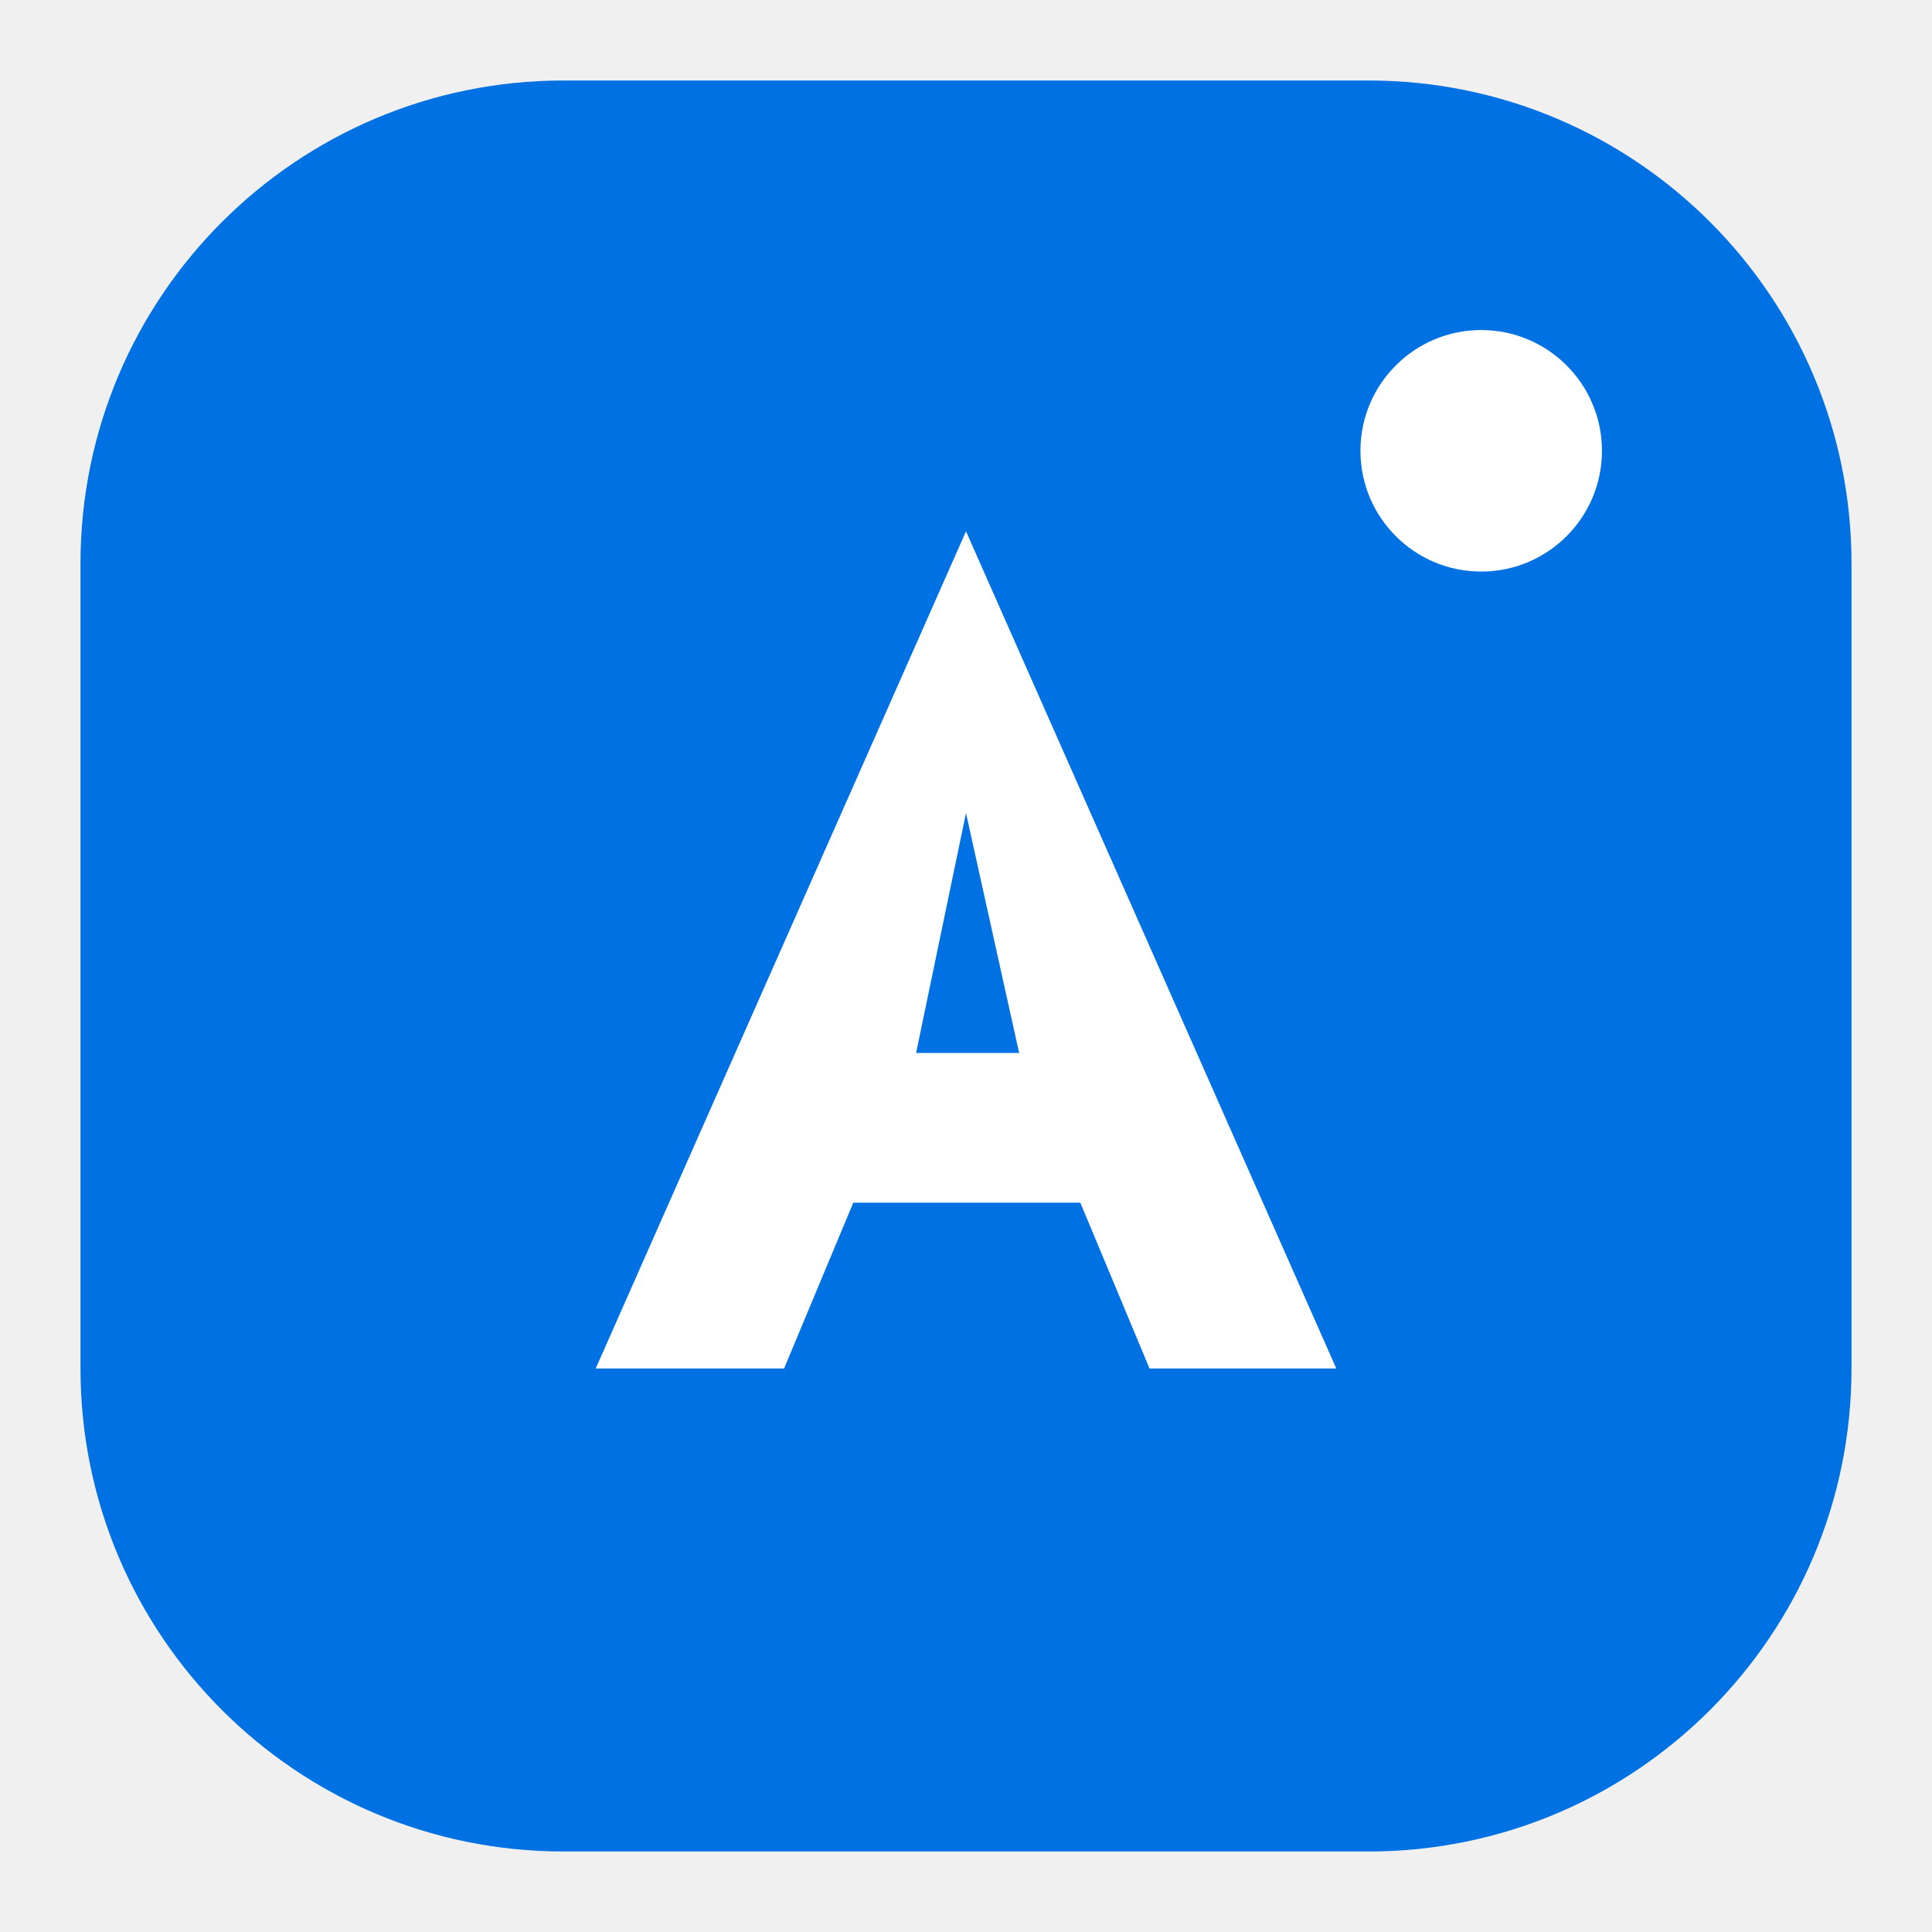
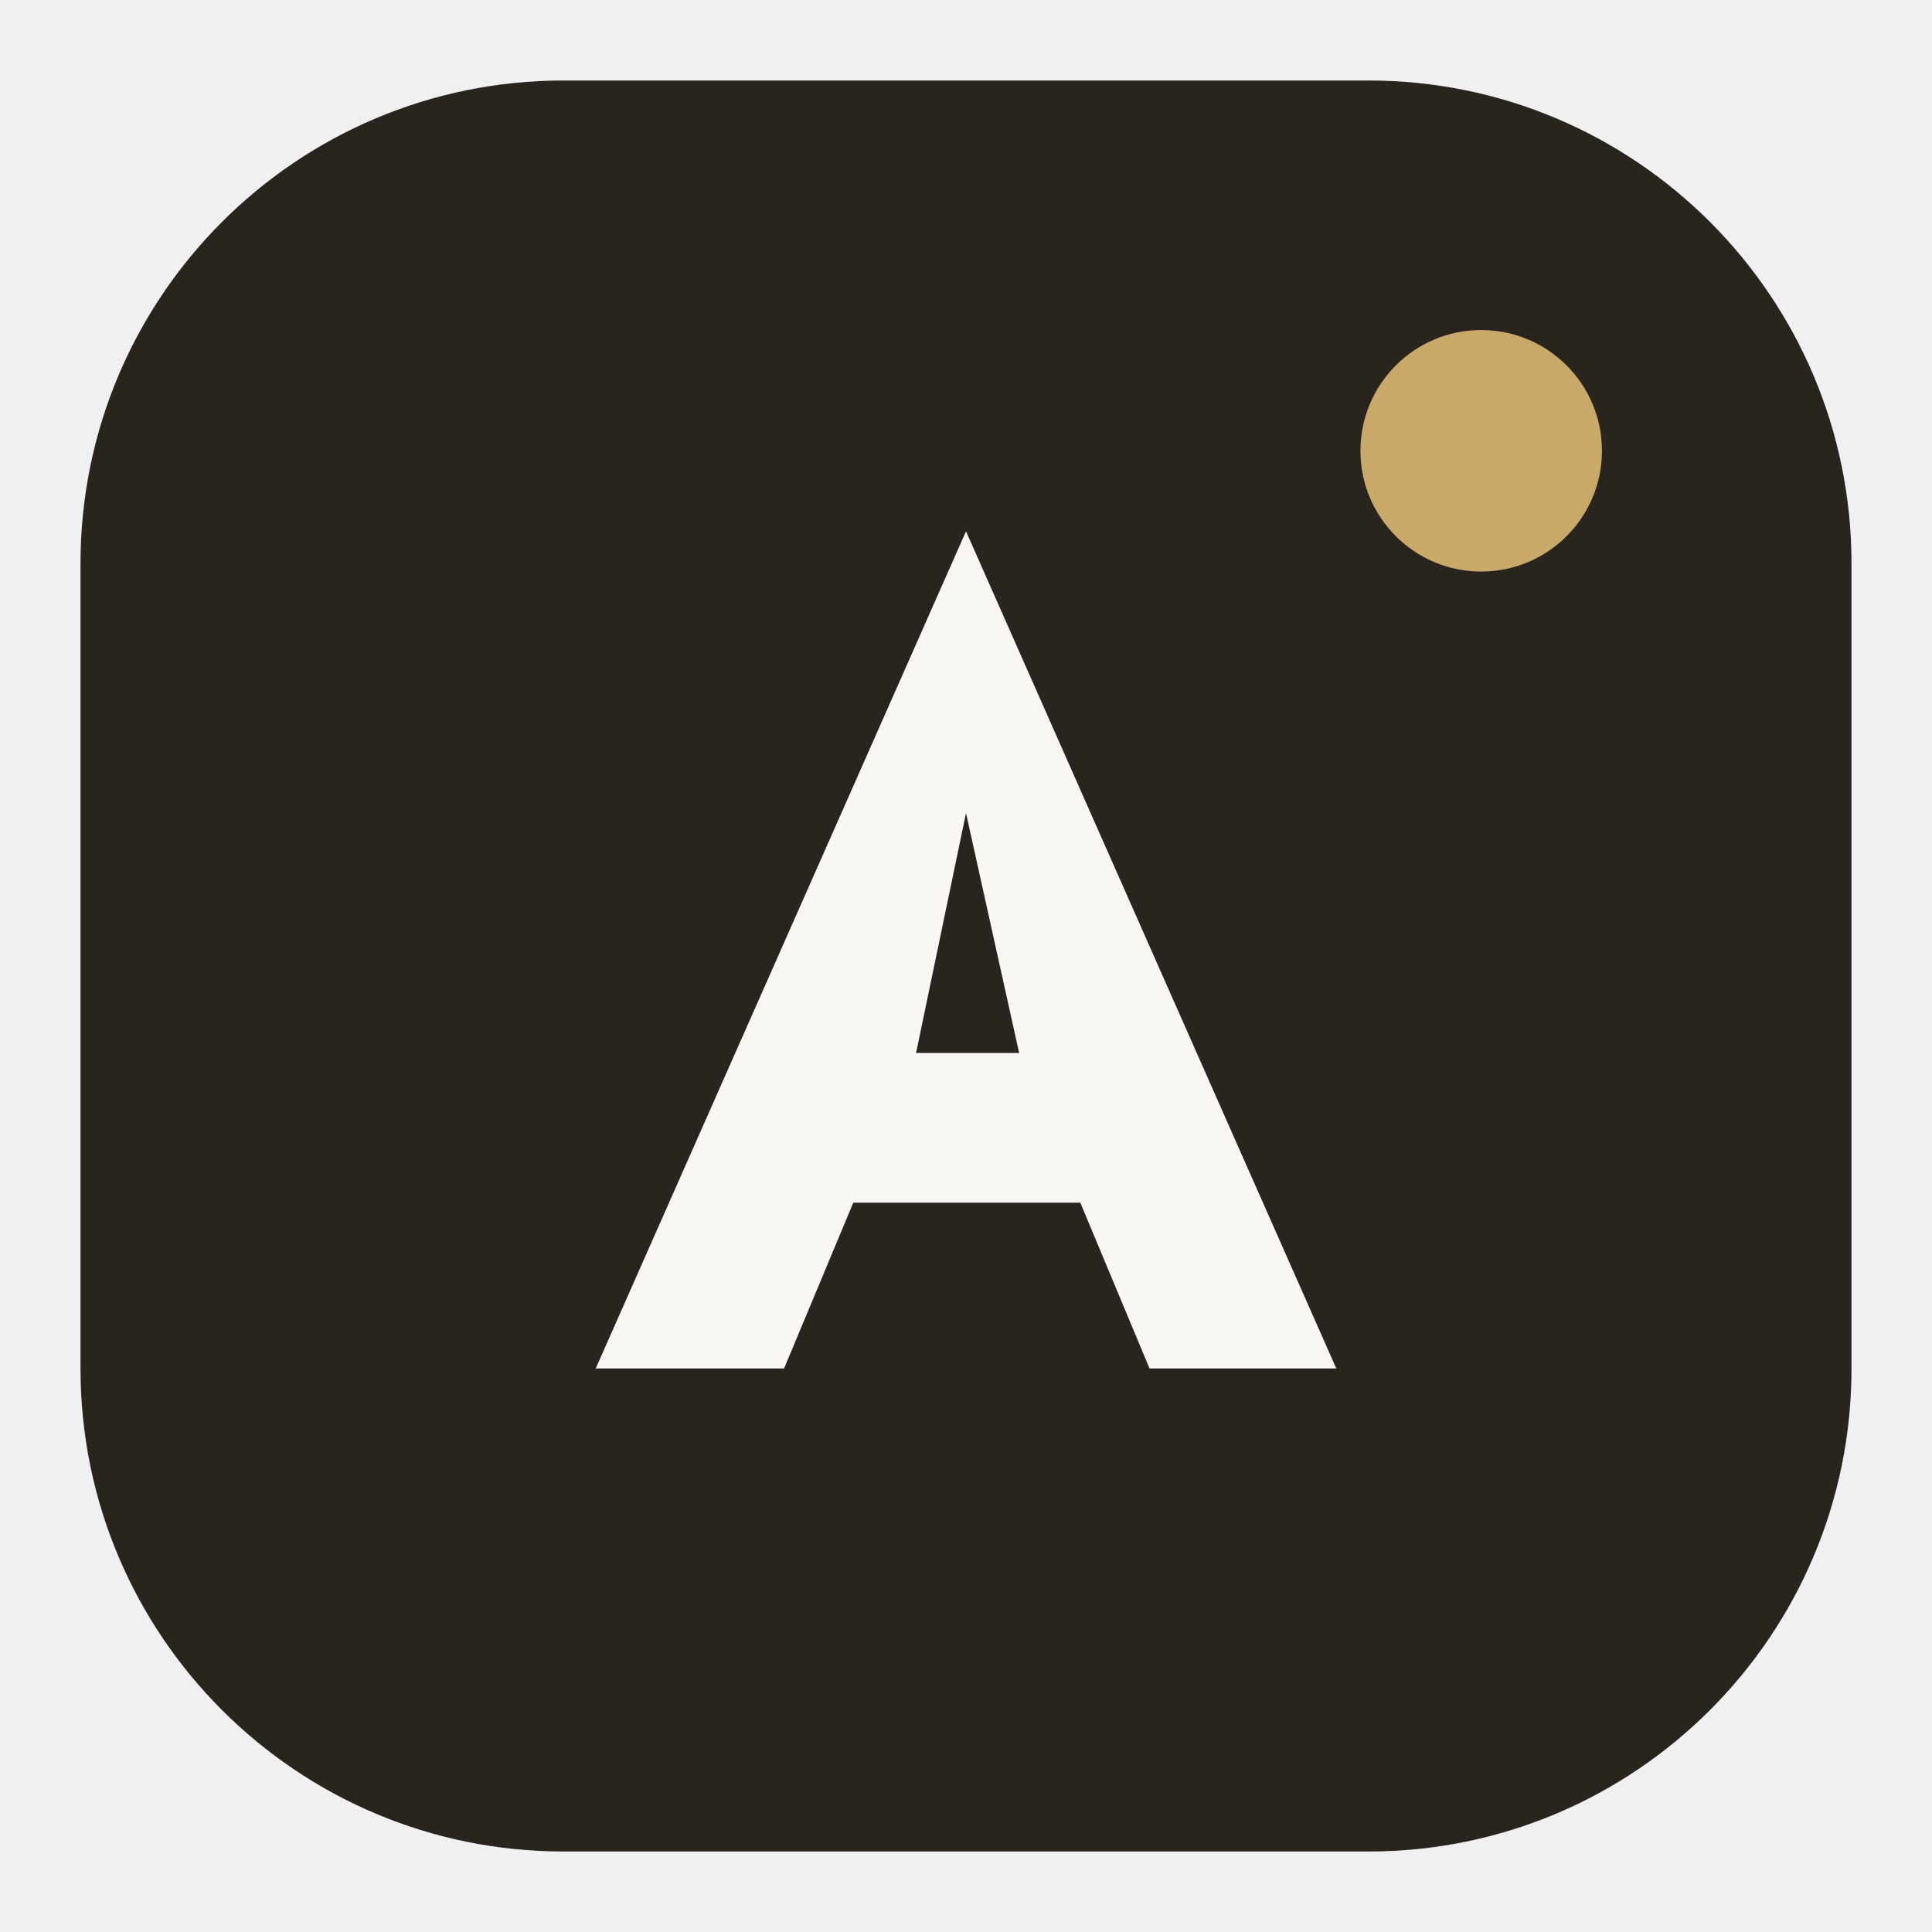
<svg xmlns="http://www.w3.org/2000/svg" viewBox="0 0 24 24" width="32" height="32">
-   <rect x="1" y="1" width="22" height="22" rx="6" fill="#0071E3" />
-   <path d="M7.4 17 12 6.6 16.6 17h-2.32l-.86-2.06H10.6L9.74 17H7.4Zm3.98-3.92h1.28L12 10.1l-.62 2.98Z" fill="#FFFFFF" />
-   <circle cx="18.4" cy="5.6" r="2.1" fill="#FFFFFF" stroke="#0071E3" stroke-width="1.2" />
+   <rect x="1" y="1" width="22" height="22" rx="6" fill="#2A241F" />
+   <path d="M7.4 17 12 6.6 16.6 17h-2.32l-.86-2.06H10.6L9.74 17H7.4Zm3.98-3.92h1.28L12 10.1l-.62 2.98Z" fill="#F9F7F4" />
+   <circle cx="18.4" cy="5.6" r="2.1" fill="#C9A96A" stroke="#2A241F" stroke-width="1.2" />
</svg>
